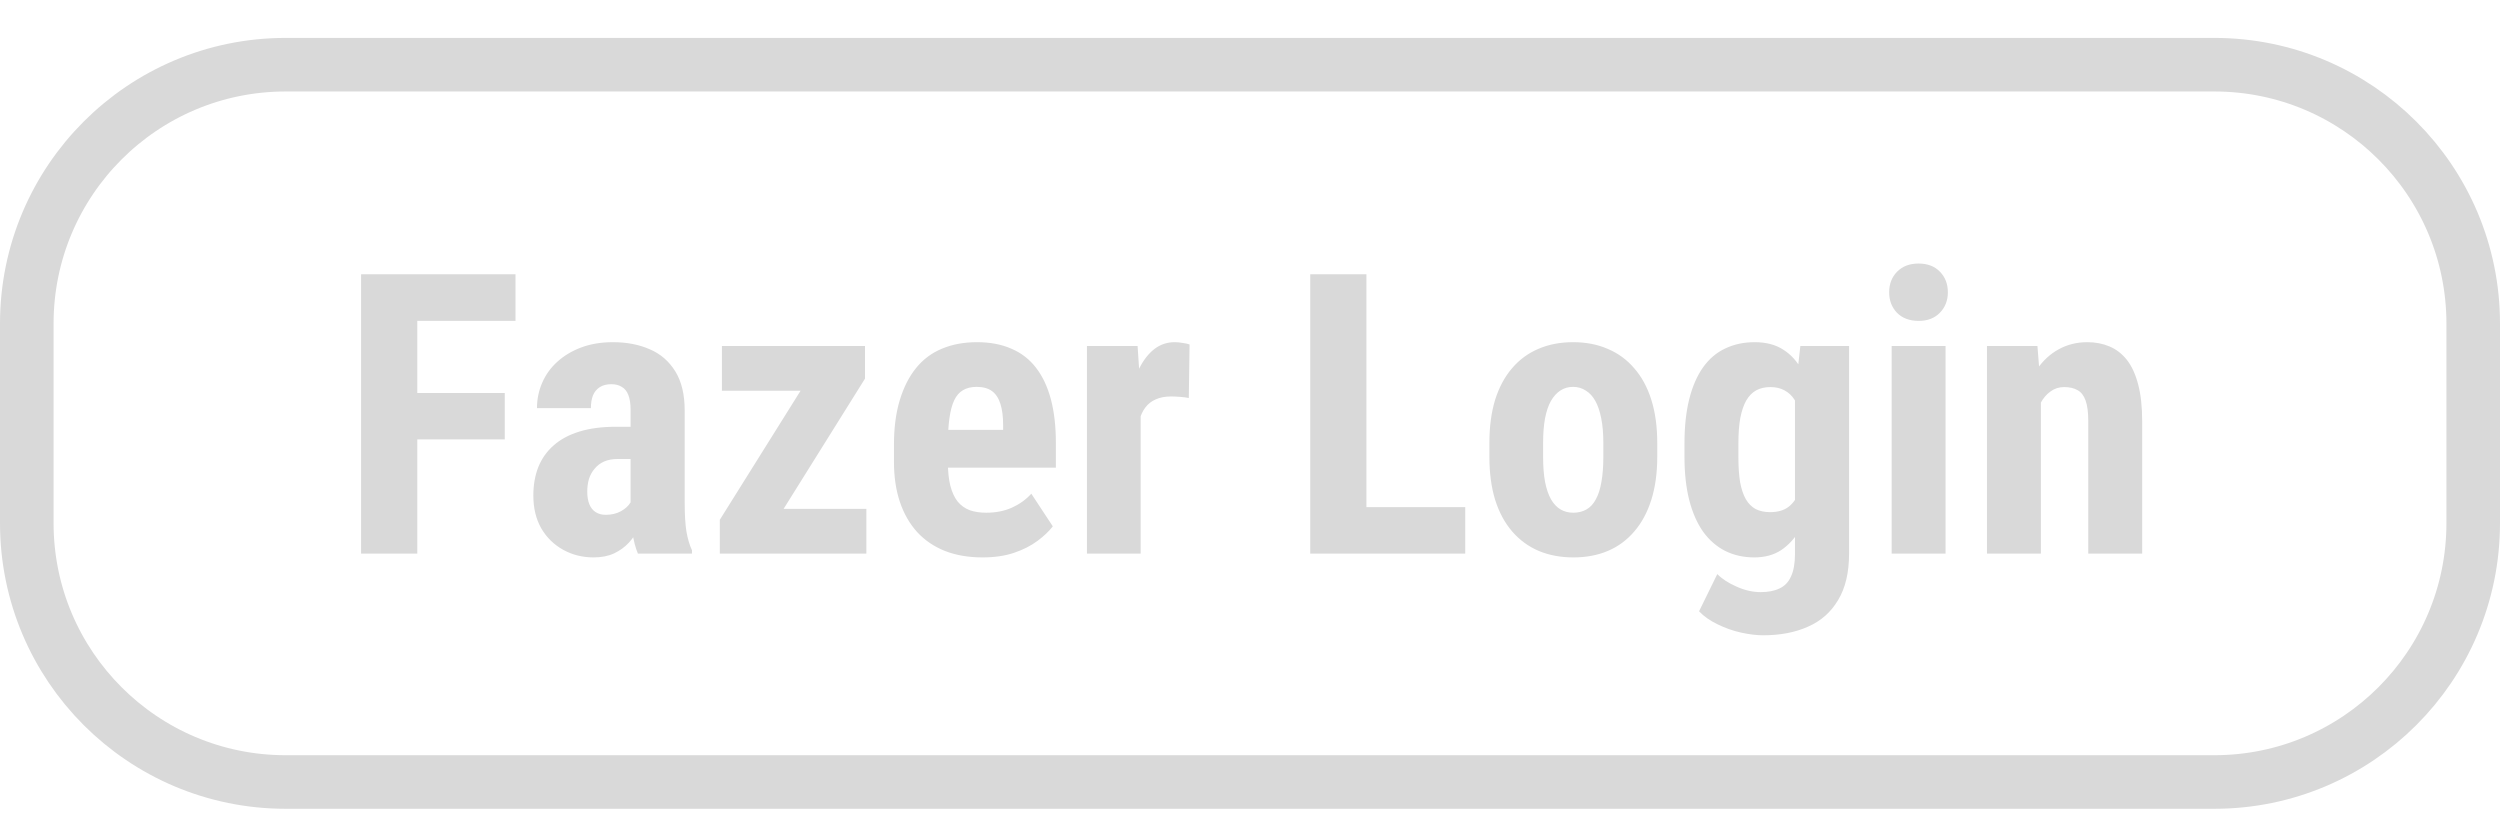
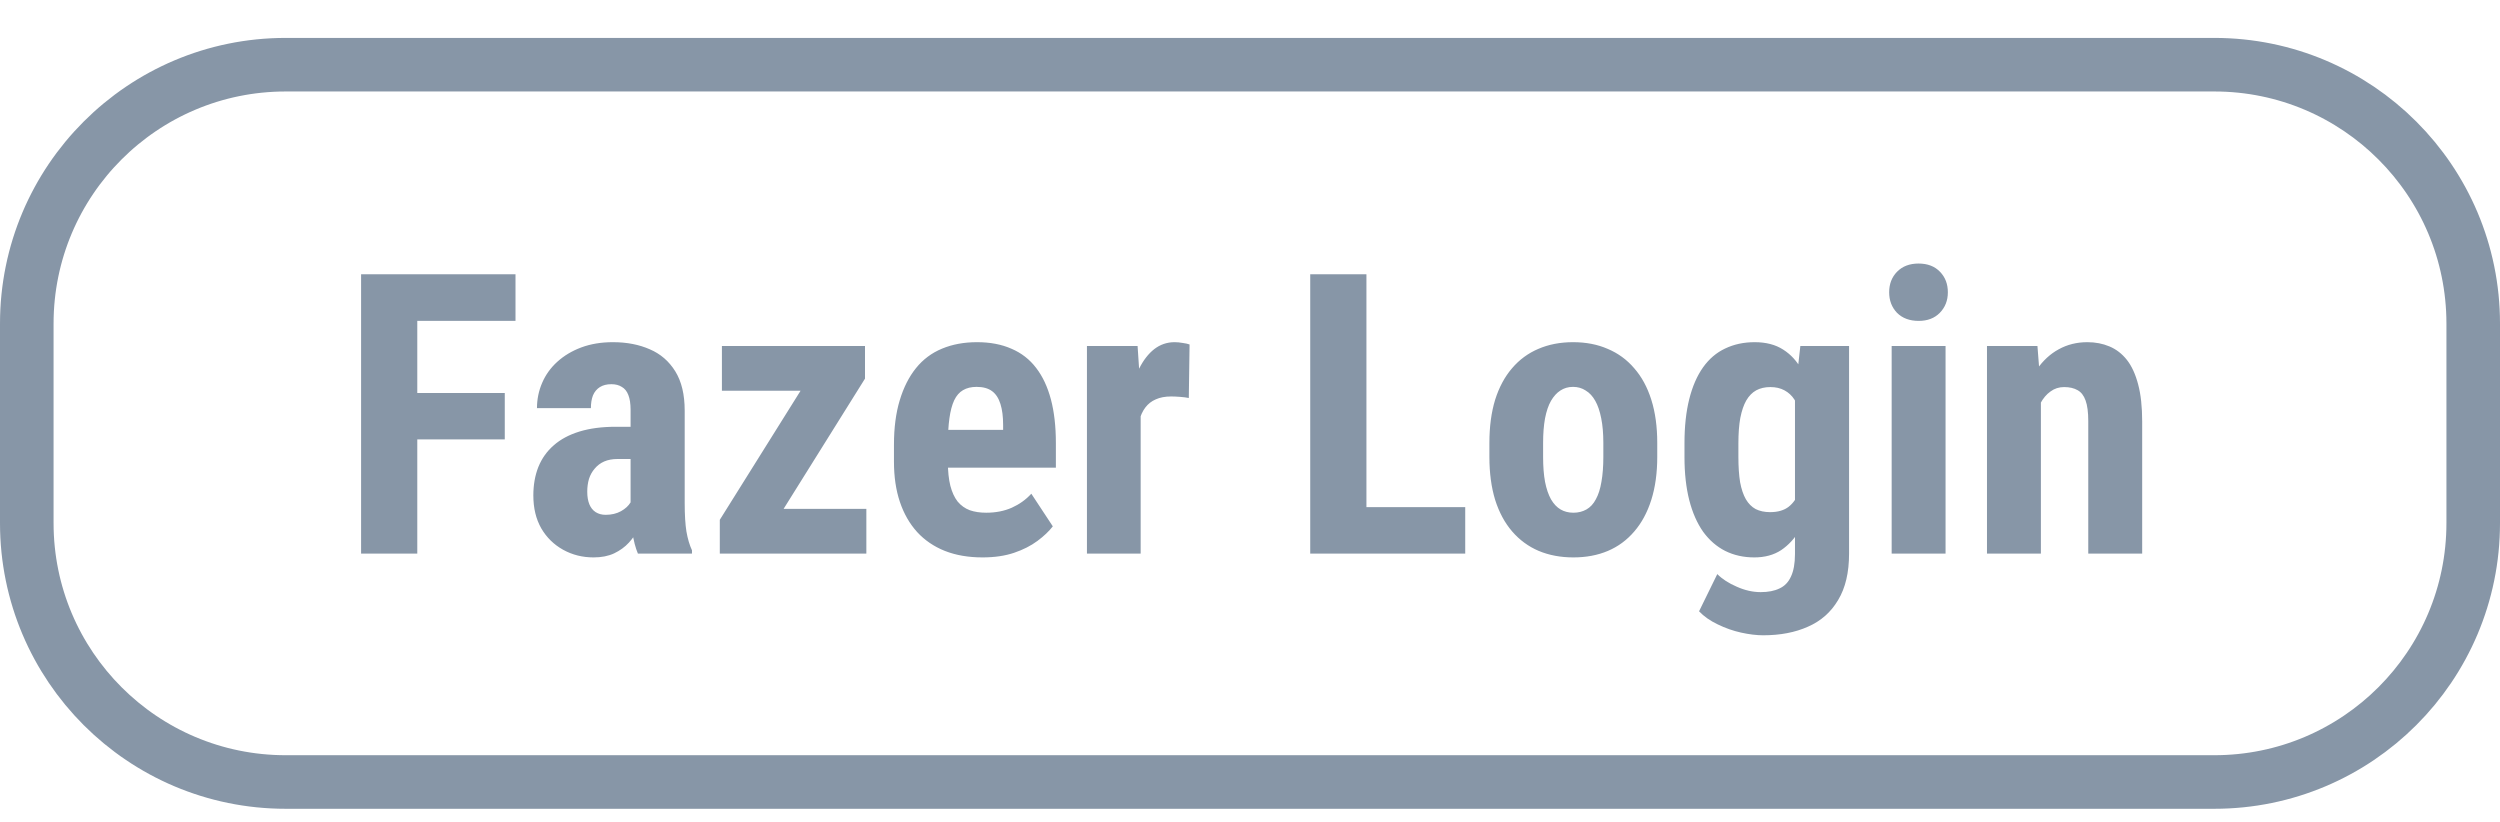
<svg xmlns="http://www.w3.org/2000/svg" width="140" height="46" viewBox="0 0 140 46" fill="none">
-   <rect x="1.5" y="3.623" width="137" height="40.169" rx="14.5" stroke="#D9D9D9" stroke-width="3" />
-   <path d="M23.368 15.359V31H20.221V15.359H23.368ZM28.267 22.009V24.608H22.573V22.009H28.267ZM28.868 15.359V17.97H22.573V15.359H28.868ZM35.313 28.325V22.954C35.313 22.603 35.27 22.324 35.185 22.116C35.106 21.909 34.984 21.758 34.819 21.665C34.662 21.565 34.468 21.515 34.239 21.515C33.981 21.515 33.767 21.568 33.595 21.676C33.423 21.783 33.294 21.937 33.208 22.138C33.129 22.338 33.09 22.578 33.09 22.857H30.071C30.071 22.356 30.168 21.884 30.361 21.439C30.555 20.988 30.838 20.594 31.21 20.258C31.59 19.914 32.041 19.645 32.563 19.452C33.086 19.259 33.673 19.162 34.325 19.162C35.099 19.162 35.786 19.295 36.388 19.56C36.989 19.817 37.465 20.229 37.816 20.795C38.167 21.361 38.343 22.095 38.343 22.997V28.175C38.343 28.826 38.375 29.356 38.44 29.765C38.511 30.173 38.615 30.524 38.751 30.817V31H35.722C35.586 30.678 35.482 30.277 35.41 29.797C35.346 29.31 35.313 28.819 35.313 28.325ZM35.679 23.899L35.69 25.704H34.583C34.297 25.704 34.046 25.751 33.831 25.844C33.623 25.937 33.448 26.069 33.305 26.241C33.161 26.406 33.054 26.599 32.982 26.821C32.918 27.043 32.886 27.28 32.886 27.53C32.886 27.81 32.925 28.046 33.004 28.239C33.083 28.433 33.201 28.579 33.358 28.68C33.516 28.78 33.702 28.83 33.917 28.83C34.246 28.83 34.533 28.762 34.776 28.626C35.02 28.49 35.199 28.325 35.313 28.132C35.435 27.939 35.475 27.759 35.432 27.595L36.119 28.766C36.033 29.031 35.915 29.306 35.765 29.593C35.621 29.879 35.439 30.144 35.217 30.388C34.995 30.631 34.719 30.832 34.39 30.989C34.067 31.14 33.684 31.215 33.24 31.215C32.617 31.215 32.048 31.072 31.532 30.785C31.017 30.499 30.608 30.098 30.308 29.582C30.014 29.066 29.867 28.454 29.867 27.745C29.867 27.158 29.96 26.628 30.146 26.155C30.34 25.675 30.626 25.271 31.006 24.941C31.385 24.605 31.865 24.347 32.445 24.168C33.025 23.989 33.706 23.899 34.486 23.899H35.679ZM48.516 28.497V31H41.136V28.497H48.516ZM48.44 21.203L42.317 31H40.309V29.109L46.399 19.377H48.44V21.203ZM47.388 19.377V21.88H40.427V19.377H47.388ZM55.025 31.215C54.23 31.215 53.525 31.093 52.909 30.85C52.3 30.606 51.785 30.255 51.362 29.797C50.94 29.331 50.617 28.769 50.395 28.11C50.173 27.451 50.062 26.7 50.062 25.855V24.898C50.062 23.953 50.17 23.126 50.385 22.417C50.6 21.701 50.904 21.099 51.298 20.612C51.692 20.125 52.175 19.764 52.748 19.527C53.328 19.284 53.983 19.162 54.714 19.162C55.444 19.162 56.085 19.284 56.637 19.527C57.195 19.764 57.657 20.122 58.023 20.602C58.388 21.074 58.663 21.662 58.85 22.363C59.036 23.065 59.129 23.881 59.129 24.812V26.188H51.341V24.071H56.175V23.803C56.175 23.33 56.125 22.936 56.024 22.621C55.924 22.299 55.767 22.059 55.552 21.901C55.337 21.744 55.05 21.665 54.692 21.665C54.392 21.665 54.137 21.726 53.93 21.848C53.722 21.969 53.557 22.159 53.435 22.417C53.314 22.675 53.224 23.011 53.167 23.427C53.11 23.835 53.081 24.326 53.081 24.898V25.855C53.081 26.392 53.128 26.843 53.221 27.208C53.314 27.566 53.45 27.86 53.629 28.089C53.815 28.311 54.041 28.472 54.306 28.572C54.571 28.665 54.879 28.712 55.23 28.712C55.759 28.712 56.236 28.619 56.658 28.433C57.088 28.239 57.453 27.978 57.754 27.648L58.957 29.475C58.749 29.747 58.463 30.019 58.098 30.291C57.732 30.563 57.296 30.785 56.787 30.957C56.279 31.129 55.691 31.215 55.025 31.215ZM63.877 21.966V31H60.869V19.377H63.705L63.877 21.966ZM66.616 19.291L66.573 22.288C66.437 22.259 66.272 22.238 66.079 22.224C65.893 22.209 65.728 22.202 65.585 22.202C65.248 22.202 64.962 22.256 64.726 22.363C64.489 22.463 64.292 22.617 64.135 22.825C63.984 23.026 63.87 23.276 63.791 23.577C63.712 23.878 63.666 24.218 63.651 24.598L63.082 24.383C63.082 23.624 63.139 22.929 63.254 22.299C63.376 21.662 63.555 21.11 63.791 20.645C64.027 20.172 64.31 19.807 64.64 19.549C64.976 19.291 65.356 19.162 65.778 19.162C65.921 19.162 66.072 19.176 66.23 19.205C66.394 19.227 66.523 19.255 66.616 19.291ZM82.053 28.4V31H75.554V28.4H82.053ZM76.52 15.359V31H73.373V15.359H76.52ZM83.406 25.586V24.802C83.406 23.892 83.514 23.087 83.728 22.385C83.951 21.683 84.266 21.096 84.674 20.623C85.082 20.143 85.573 19.782 86.145 19.538C86.726 19.287 87.374 19.162 88.09 19.162C88.813 19.162 89.461 19.287 90.034 19.538C90.614 19.782 91.108 20.143 91.517 20.623C91.932 21.096 92.251 21.683 92.473 22.385C92.695 23.087 92.806 23.892 92.806 24.802V25.586C92.806 26.488 92.695 27.29 92.473 27.992C92.251 28.694 91.932 29.285 91.517 29.765C91.108 30.244 90.618 30.606 90.045 30.85C89.472 31.093 88.828 31.215 88.111 31.215C87.395 31.215 86.747 31.093 86.167 30.85C85.594 30.606 85.1 30.244 84.685 29.765C84.269 29.285 83.951 28.694 83.728 27.992C83.514 27.29 83.406 26.488 83.406 25.586ZM86.414 24.802V25.586C86.414 26.123 86.45 26.588 86.522 26.982C86.6 27.376 86.711 27.702 86.855 27.96C87.005 28.218 87.184 28.408 87.392 28.529C87.599 28.651 87.839 28.712 88.111 28.712C88.383 28.712 88.627 28.651 88.842 28.529C89.057 28.408 89.232 28.218 89.368 27.96C89.511 27.702 89.615 27.376 89.68 26.982C89.751 26.588 89.787 26.123 89.787 25.586V24.802C89.787 24.279 89.748 23.821 89.669 23.427C89.59 23.026 89.479 22.7 89.336 22.449C89.193 22.191 89.014 21.998 88.799 21.869C88.591 21.733 88.355 21.665 88.09 21.665C87.825 21.665 87.588 21.733 87.381 21.869C87.18 21.998 87.005 22.191 86.855 22.449C86.711 22.7 86.6 23.026 86.522 23.427C86.45 23.821 86.414 24.279 86.414 24.802ZM100.819 19.377H103.548V31C103.548 32.06 103.344 32.926 102.936 33.6C102.535 34.28 101.972 34.778 101.249 35.093C100.533 35.415 99.695 35.576 98.735 35.576C98.37 35.576 97.958 35.526 97.5 35.426C97.049 35.325 96.612 35.172 96.189 34.964C95.767 34.763 95.42 34.52 95.147 34.233L96.168 32.149C96.447 32.429 96.812 32.665 97.264 32.858C97.715 33.059 98.159 33.159 98.596 33.159C99.018 33.159 99.369 33.091 99.648 32.955C99.935 32.826 100.15 32.604 100.293 32.289C100.443 31.974 100.519 31.551 100.519 31.021V22.073L100.819 19.377ZM94.331 25.597V24.823C94.331 23.878 94.421 23.051 94.6 22.342C94.779 21.633 95.037 21.042 95.373 20.569C95.71 20.097 96.121 19.746 96.608 19.517C97.103 19.28 97.654 19.162 98.263 19.162C98.9 19.162 99.434 19.302 99.863 19.581C100.293 19.853 100.64 20.236 100.905 20.73C101.177 21.225 101.385 21.808 101.528 22.481C101.679 23.155 101.793 23.892 101.872 24.694V25.811C101.793 26.571 101.664 27.28 101.485 27.939C101.313 28.597 101.084 29.17 100.798 29.657C100.511 30.144 100.16 30.527 99.745 30.807C99.33 31.079 98.829 31.215 98.241 31.215C97.64 31.215 97.095 31.093 96.608 30.85C96.129 30.606 95.717 30.248 95.373 29.775C95.037 29.296 94.779 28.708 94.6 28.014C94.421 27.312 94.331 26.506 94.331 25.597ZM97.35 24.823V25.597C97.35 26.141 97.382 26.61 97.446 27.004C97.518 27.391 97.625 27.709 97.769 27.96C97.912 28.203 98.094 28.386 98.316 28.508C98.546 28.622 98.814 28.68 99.122 28.68C99.559 28.68 99.906 28.579 100.164 28.379C100.429 28.171 100.622 27.888 100.744 27.53C100.873 27.165 100.945 26.746 100.959 26.273V24.243C100.952 23.849 100.905 23.495 100.819 23.18C100.741 22.865 100.63 22.596 100.486 22.374C100.343 22.152 100.157 21.98 99.928 21.858C99.706 21.737 99.444 21.676 99.144 21.676C98.836 21.676 98.571 21.737 98.349 21.858C98.127 21.98 97.94 22.17 97.79 22.428C97.647 22.678 97.536 23.004 97.457 23.405C97.385 23.799 97.35 24.272 97.35 24.823ZM108.951 19.377V31H105.933V19.377H108.951ZM105.793 16.369C105.793 15.904 105.94 15.521 106.233 15.22C106.534 14.912 106.935 14.758 107.437 14.758C107.945 14.758 108.346 14.912 108.64 15.22C108.933 15.521 109.08 15.904 109.08 16.369C109.08 16.828 108.93 17.211 108.629 17.519C108.335 17.819 107.941 17.97 107.447 17.97C106.939 17.97 106.534 17.819 106.233 17.519C105.94 17.211 105.793 16.828 105.793 16.369ZM114.29 21.858V31H111.271V19.377H114.097L114.29 21.858ZM113.839 24.791L113.033 24.812C113.019 23.939 113.101 23.155 113.28 22.46C113.466 21.765 113.728 21.174 114.064 20.688C114.408 20.193 114.816 19.817 115.289 19.56C115.769 19.295 116.302 19.162 116.89 19.162C117.341 19.162 117.753 19.241 118.125 19.398C118.505 19.556 118.83 19.807 119.103 20.15C119.375 20.494 119.586 20.953 119.736 21.525C119.887 22.091 119.962 22.786 119.962 23.609V31H116.943V23.588C116.943 23.087 116.893 22.7 116.793 22.428C116.693 22.148 116.542 21.955 116.342 21.848C116.141 21.733 115.891 21.676 115.59 21.676C115.303 21.676 115.049 21.758 114.827 21.923C114.605 22.08 114.419 22.299 114.269 22.578C114.125 22.857 114.014 23.187 113.936 23.566C113.864 23.946 113.832 24.354 113.839 24.791Z" fill="#D9D9D9" />
+   <rect x="1.5" y="3.623" width="137" height="40.169" rx="14.5" stroke="#3d55719d" stroke-width="3" />
+   <path d="M23.368 15.359V31H20.221V15.359H23.368ZM28.267 22.009V24.608H22.573V22.009H28.267ZM28.868 15.359V17.97H22.573V15.359H28.868ZM35.313 28.325V22.954C35.313 22.603 35.27 22.324 35.185 22.116C35.106 21.909 34.984 21.758 34.819 21.665C34.662 21.565 34.468 21.515 34.239 21.515C33.981 21.515 33.767 21.568 33.595 21.676C33.423 21.783 33.294 21.937 33.208 22.138C33.129 22.338 33.09 22.578 33.09 22.857H30.071C30.071 22.356 30.168 21.884 30.361 21.439C30.555 20.988 30.838 20.594 31.21 20.258C31.59 19.914 32.041 19.645 32.563 19.452C33.086 19.259 33.673 19.162 34.325 19.162C35.099 19.162 35.786 19.295 36.388 19.56C36.989 19.817 37.465 20.229 37.816 20.795C38.167 21.361 38.343 22.095 38.343 22.997V28.175C38.343 28.826 38.375 29.356 38.44 29.765C38.511 30.173 38.615 30.524 38.751 30.817V31H35.722C35.586 30.678 35.482 30.277 35.41 29.797C35.346 29.31 35.313 28.819 35.313 28.325ZM35.679 23.899L35.69 25.704H34.583C34.297 25.704 34.046 25.751 33.831 25.844C33.623 25.937 33.448 26.069 33.305 26.241C33.161 26.406 33.054 26.599 32.982 26.821C32.918 27.043 32.886 27.28 32.886 27.53C32.886 27.81 32.925 28.046 33.004 28.239C33.083 28.433 33.201 28.579 33.358 28.68C33.516 28.78 33.702 28.83 33.917 28.83C34.246 28.83 34.533 28.762 34.776 28.626C35.02 28.49 35.199 28.325 35.313 28.132C35.435 27.939 35.475 27.759 35.432 27.595L36.119 28.766C36.033 29.031 35.915 29.306 35.765 29.593C35.621 29.879 35.439 30.144 35.217 30.388C34.995 30.631 34.719 30.832 34.39 30.989C34.067 31.14 33.684 31.215 33.24 31.215C32.617 31.215 32.048 31.072 31.532 30.785C31.017 30.499 30.608 30.098 30.308 29.582C30.014 29.066 29.867 28.454 29.867 27.745C29.867 27.158 29.96 26.628 30.146 26.155C30.34 25.675 30.626 25.271 31.006 24.941C31.385 24.605 31.865 24.347 32.445 24.168C33.025 23.989 33.706 23.899 34.486 23.899H35.679ZM48.516 28.497V31H41.136V28.497H48.516ZM48.44 21.203L42.317 31H40.309V29.109L46.399 19.377H48.44V21.203ZM47.388 19.377V21.88H40.427V19.377H47.388ZM55.025 31.215C54.23 31.215 53.525 31.093 52.909 30.85C52.3 30.606 51.785 30.255 51.362 29.797C50.94 29.331 50.617 28.769 50.395 28.11C50.173 27.451 50.062 26.7 50.062 25.855V24.898C50.062 23.953 50.17 23.126 50.385 22.417C50.6 21.701 50.904 21.099 51.298 20.612C51.692 20.125 52.175 19.764 52.748 19.527C53.328 19.284 53.983 19.162 54.714 19.162C55.444 19.162 56.085 19.284 56.637 19.527C57.195 19.764 57.657 20.122 58.023 20.602C58.388 21.074 58.663 21.662 58.85 22.363C59.036 23.065 59.129 23.881 59.129 24.812V26.188H51.341V24.071H56.175V23.803C56.175 23.33 56.125 22.936 56.024 22.621C55.924 22.299 55.767 22.059 55.552 21.901C55.337 21.744 55.05 21.665 54.692 21.665C54.392 21.665 54.137 21.726 53.93 21.848C53.722 21.969 53.557 22.159 53.435 22.417C53.314 22.675 53.224 23.011 53.167 23.427C53.11 23.835 53.081 24.326 53.081 24.898V25.855C53.081 26.392 53.128 26.843 53.221 27.208C53.314 27.566 53.45 27.86 53.629 28.089C53.815 28.311 54.041 28.472 54.306 28.572C54.571 28.665 54.879 28.712 55.23 28.712C55.759 28.712 56.236 28.619 56.658 28.433C57.088 28.239 57.453 27.978 57.754 27.648L58.957 29.475C58.749 29.747 58.463 30.019 58.098 30.291C57.732 30.563 57.296 30.785 56.787 30.957C56.279 31.129 55.691 31.215 55.025 31.215ZM63.877 21.966V31H60.869V19.377H63.705L63.877 21.966ZM66.616 19.291L66.573 22.288C66.437 22.259 66.272 22.238 66.079 22.224C65.893 22.209 65.728 22.202 65.585 22.202C65.248 22.202 64.962 22.256 64.726 22.363C64.489 22.463 64.292 22.617 64.135 22.825C63.984 23.026 63.87 23.276 63.791 23.577C63.712 23.878 63.666 24.218 63.651 24.598L63.082 24.383C63.082 23.624 63.139 22.929 63.254 22.299C63.376 21.662 63.555 21.11 63.791 20.645C64.027 20.172 64.31 19.807 64.64 19.549C64.976 19.291 65.356 19.162 65.778 19.162C65.921 19.162 66.072 19.176 66.23 19.205C66.394 19.227 66.523 19.255 66.616 19.291ZM82.053 28.4V31H75.554V28.4H82.053ZM76.52 15.359V31H73.373V15.359H76.52ZM83.406 25.586V24.802C83.406 23.892 83.514 23.087 83.728 22.385C83.951 21.683 84.266 21.096 84.674 20.623C85.082 20.143 85.573 19.782 86.145 19.538C86.726 19.287 87.374 19.162 88.09 19.162C88.813 19.162 89.461 19.287 90.034 19.538C90.614 19.782 91.108 20.143 91.517 20.623C91.932 21.096 92.251 21.683 92.473 22.385C92.695 23.087 92.806 23.892 92.806 24.802V25.586C92.806 26.488 92.695 27.29 92.473 27.992C92.251 28.694 91.932 29.285 91.517 29.765C91.108 30.244 90.618 30.606 90.045 30.85C89.472 31.093 88.828 31.215 88.111 31.215C87.395 31.215 86.747 31.093 86.167 30.85C85.594 30.606 85.1 30.244 84.685 29.765C84.269 29.285 83.951 28.694 83.728 27.992C83.514 27.29 83.406 26.488 83.406 25.586ZM86.414 24.802V25.586C86.414 26.123 86.45 26.588 86.522 26.982C86.6 27.376 86.711 27.702 86.855 27.96C87.005 28.218 87.184 28.408 87.392 28.529C87.599 28.651 87.839 28.712 88.111 28.712C88.383 28.712 88.627 28.651 88.842 28.529C89.057 28.408 89.232 28.218 89.368 27.96C89.511 27.702 89.615 27.376 89.68 26.982C89.751 26.588 89.787 26.123 89.787 25.586V24.802C89.787 24.279 89.748 23.821 89.669 23.427C89.59 23.026 89.479 22.7 89.336 22.449C89.193 22.191 89.014 21.998 88.799 21.869C88.591 21.733 88.355 21.665 88.09 21.665C87.825 21.665 87.588 21.733 87.381 21.869C87.18 21.998 87.005 22.191 86.855 22.449C86.711 22.7 86.6 23.026 86.522 23.427C86.45 23.821 86.414 24.279 86.414 24.802ZM100.819 19.377H103.548V31C103.548 32.06 103.344 32.926 102.936 33.6C102.535 34.28 101.972 34.778 101.249 35.093C100.533 35.415 99.695 35.576 98.735 35.576C98.37 35.576 97.958 35.526 97.5 35.426C97.049 35.325 96.612 35.172 96.189 34.964C95.767 34.763 95.42 34.52 95.147 34.233L96.168 32.149C96.447 32.429 96.812 32.665 97.264 32.858C97.715 33.059 98.159 33.159 98.596 33.159C99.018 33.159 99.369 33.091 99.648 32.955C99.935 32.826 100.15 32.604 100.293 32.289C100.443 31.974 100.519 31.551 100.519 31.021V22.073L100.819 19.377ZM94.331 25.597V24.823C94.331 23.878 94.421 23.051 94.6 22.342C94.779 21.633 95.037 21.042 95.373 20.569C95.71 20.097 96.121 19.746 96.608 19.517C97.103 19.28 97.654 19.162 98.263 19.162C98.9 19.162 99.434 19.302 99.863 19.581C100.293 19.853 100.64 20.236 100.905 20.73C101.177 21.225 101.385 21.808 101.528 22.481C101.679 23.155 101.793 23.892 101.872 24.694V25.811C101.793 26.571 101.664 27.28 101.485 27.939C101.313 28.597 101.084 29.17 100.798 29.657C100.511 30.144 100.16 30.527 99.745 30.807C99.33 31.079 98.829 31.215 98.241 31.215C97.64 31.215 97.095 31.093 96.608 30.85C96.129 30.606 95.717 30.248 95.373 29.775C95.037 29.296 94.779 28.708 94.6 28.014C94.421 27.312 94.331 26.506 94.331 25.597ZM97.35 24.823V25.597C97.35 26.141 97.382 26.61 97.446 27.004C97.518 27.391 97.625 27.709 97.769 27.96C97.912 28.203 98.094 28.386 98.316 28.508C98.546 28.622 98.814 28.68 99.122 28.68C99.559 28.68 99.906 28.579 100.164 28.379C100.429 28.171 100.622 27.888 100.744 27.53C100.873 27.165 100.945 26.746 100.959 26.273V24.243C100.952 23.849 100.905 23.495 100.819 23.18C100.741 22.865 100.63 22.596 100.486 22.374C100.343 22.152 100.157 21.98 99.928 21.858C99.706 21.737 99.444 21.676 99.144 21.676C98.836 21.676 98.571 21.737 98.349 21.858C98.127 21.98 97.94 22.17 97.79 22.428C97.647 22.678 97.536 23.004 97.457 23.405C97.385 23.799 97.35 24.272 97.35 24.823ZM108.951 19.377V31H105.933V19.377H108.951ZM105.793 16.369C105.793 15.904 105.94 15.521 106.233 15.22C106.534 14.912 106.935 14.758 107.437 14.758C107.945 14.758 108.346 14.912 108.64 15.22C108.933 15.521 109.08 15.904 109.08 16.369C109.08 16.828 108.93 17.211 108.629 17.519C108.335 17.819 107.941 17.97 107.447 17.97C106.939 17.97 106.534 17.819 106.233 17.519C105.94 17.211 105.793 16.828 105.793 16.369ZM114.29 21.858V31H111.271V19.377H114.097L114.29 21.858ZM113.839 24.791L113.033 24.812C113.019 23.939 113.101 23.155 113.28 22.46C113.466 21.765 113.728 21.174 114.064 20.688C114.408 20.193 114.816 19.817 115.289 19.56C115.769 19.295 116.302 19.162 116.89 19.162C117.341 19.162 117.753 19.241 118.125 19.398C118.505 19.556 118.83 19.807 119.103 20.15C119.375 20.494 119.586 20.953 119.736 21.525C119.887 22.091 119.962 22.786 119.962 23.609V31H116.943V23.588C116.943 23.087 116.893 22.7 116.793 22.428C116.693 22.148 116.542 21.955 116.342 21.848C116.141 21.733 115.891 21.676 115.59 21.676C115.303 21.676 115.049 21.758 114.827 21.923C114.605 22.08 114.419 22.299 114.269 22.578C114.125 22.857 114.014 23.187 113.936 23.566C113.864 23.946 113.832 24.354 113.839 24.791Z" fill="#3d55719d" />
</svg>
